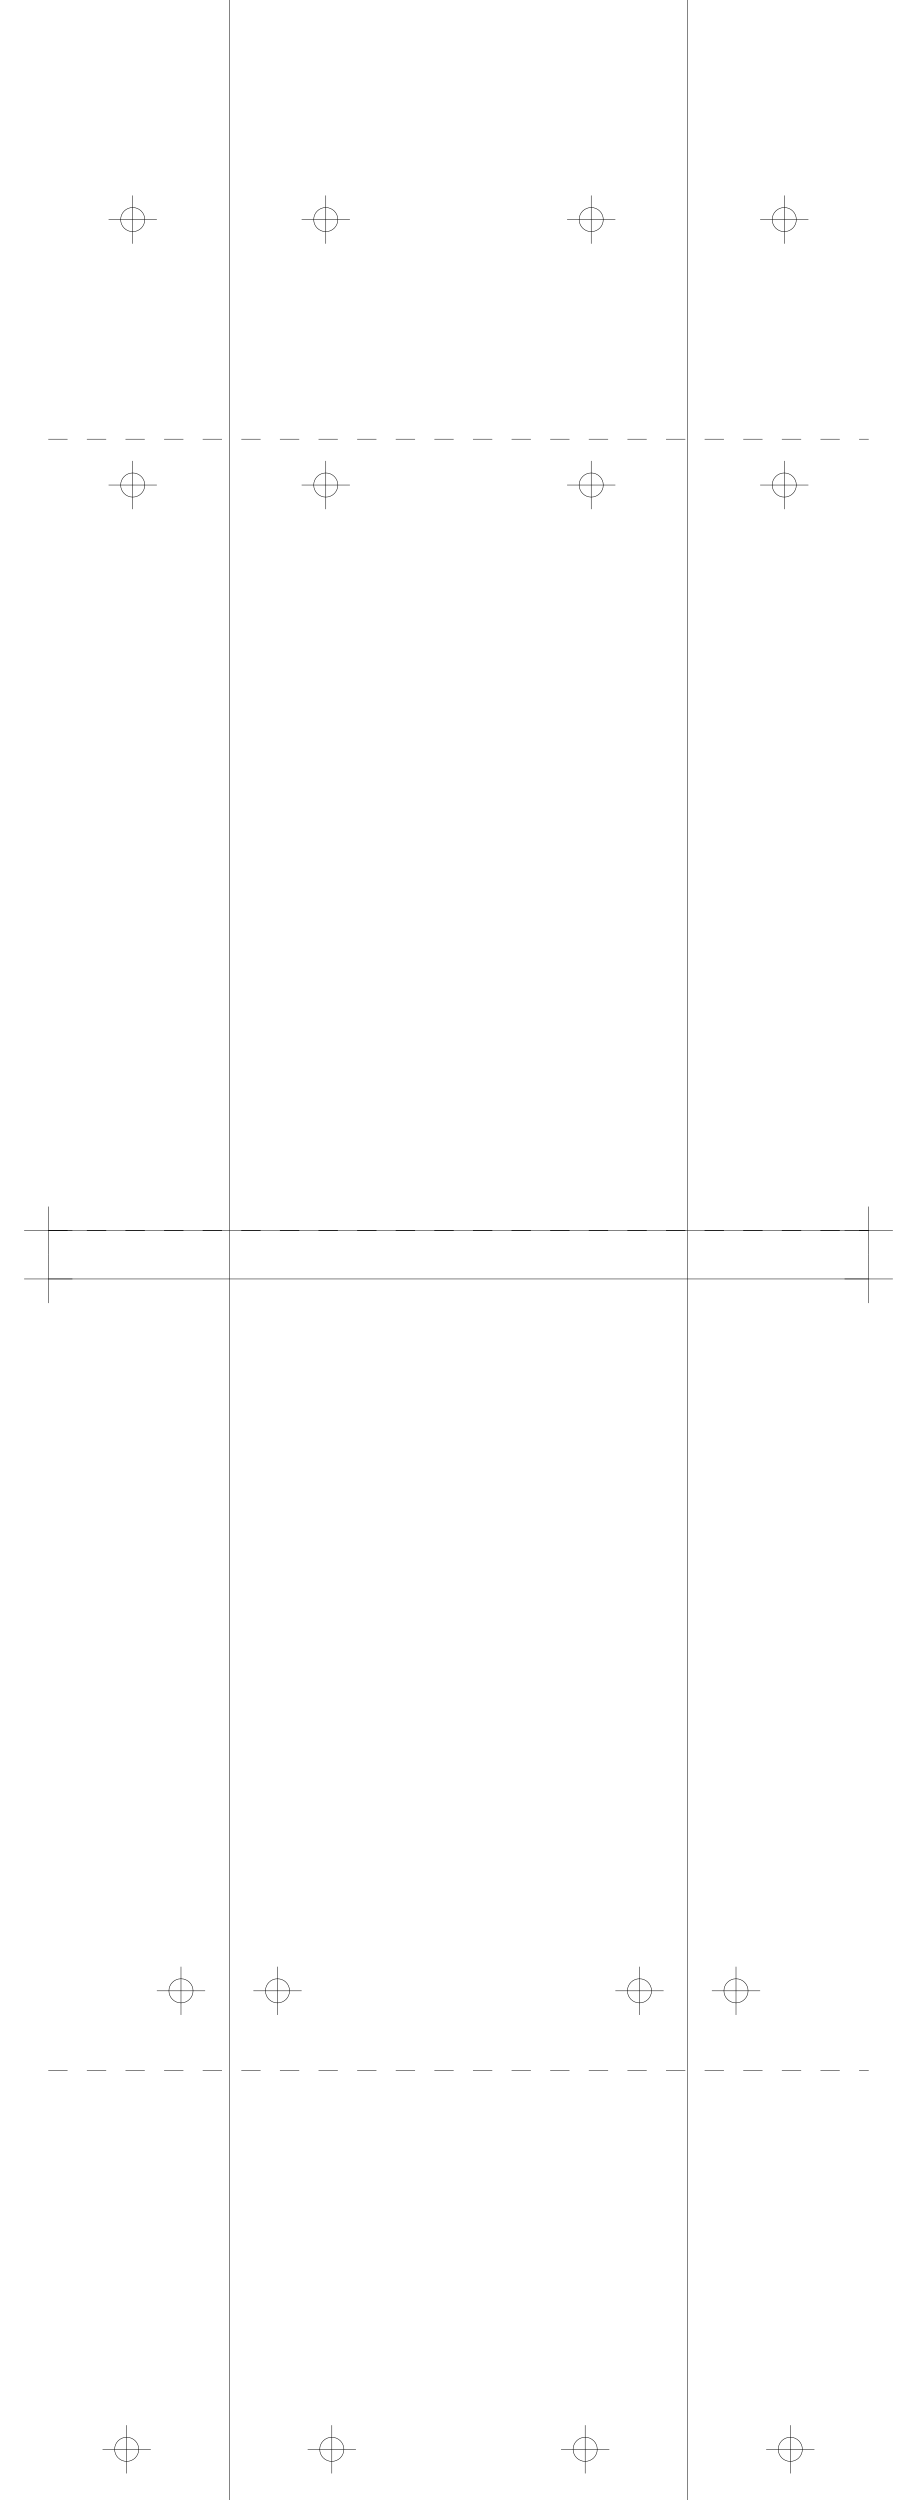
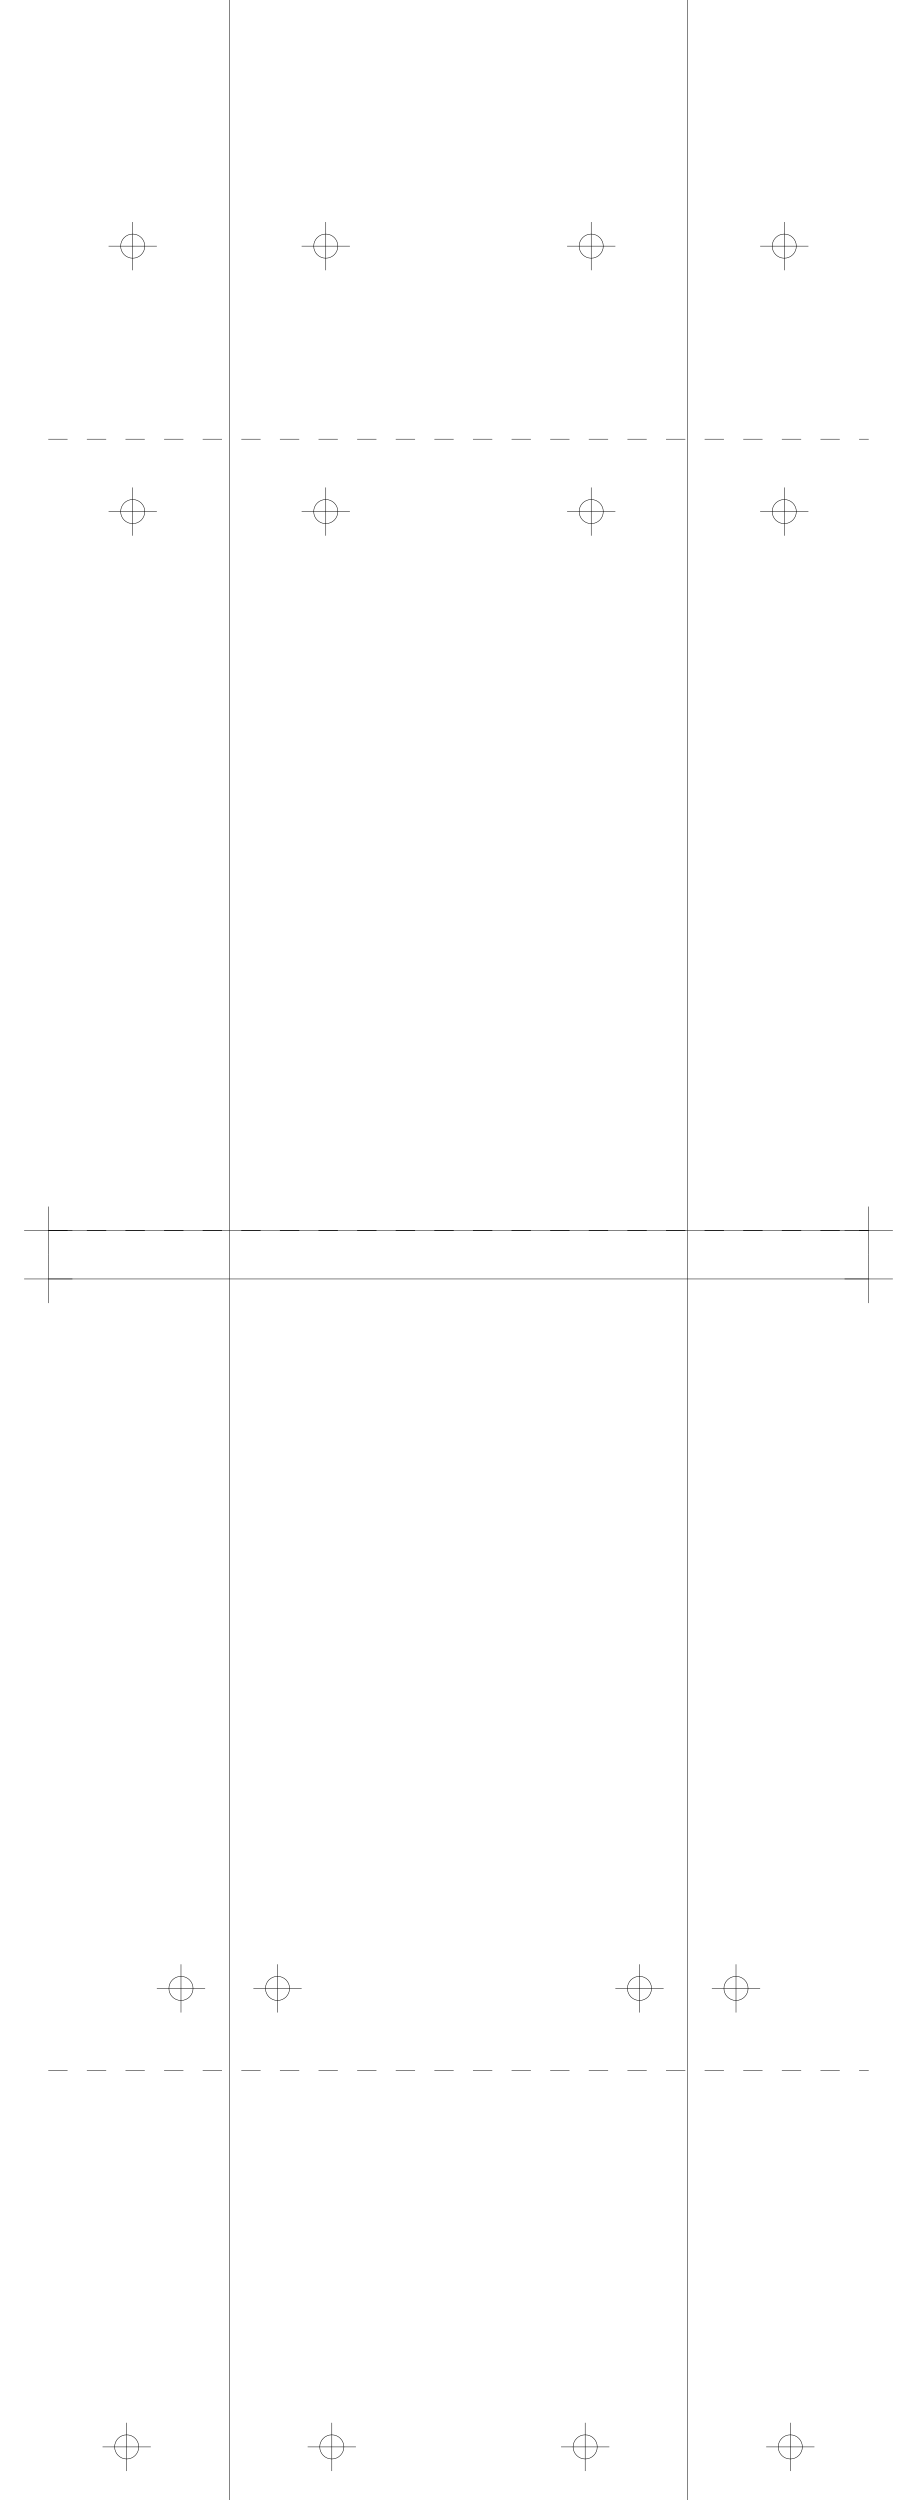
<svg xmlns="http://www.w3.org/2000/svg" version="1.2" width="190.0mm" height="518.0mm" viewBox="0 0 190.0 518.0">
  <line x1="47.5" y1="0.0" x2="47.5" y2="518.0" stroke="black" stroke-width="0.1" />
  <line x1="142.5" y1="0.0" x2="142.5" y2="518.0" stroke="black" stroke-width="0.1" />
  <line x1="10.0" y1="255.0" x2="180.0" y2="255.0" stroke="black" stroke-width="0.1" />
  <line x1="5.0" y1="255.0" x2="15.0" y2="255.0" stroke="black" stroke-width="0.1" />
  <line x1="10.0" y1="250.0" x2="10.0" y2="260.0" stroke="black" stroke-width="0.1" />
  <line x1="175.0" y1="255.0" x2="185.0" y2="255.0" stroke="black" stroke-width="0.1" />
  <line x1="180.0" y1="250.0" x2="180.0" y2="260.0" stroke="black" stroke-width="0.1" />
  <line x1="10.0" y1="265.0" x2="180.0" y2="265.0" stroke="black" stroke-width="0.1" />
  <line x1="5.0" y1="265.0" x2="15.0" y2="265.0" stroke="black" stroke-width="0.1" />
  <line x1="10.0" y1="260.0" x2="10.0" y2="270.0" stroke="black" stroke-width="0.1" />
  <line x1="175.0" y1="265.0" x2="185.0" y2="265.0" stroke="black" stroke-width="0.1" />
  <line x1="180.0" y1="260.0" x2="180.0" y2="270.0" stroke="black" stroke-width="0.1" />
  <line x1="10.0" y1="255.0" x2="180.0" y2="255.0" stroke="black" stroke-width="0.1" stroke-dasharray="4 4" />
  <line x1="10.0" y1="91.0" x2="180.0" y2="91.0" stroke="black" stroke-width="0.1" stroke-dasharray="4 4" />
-   <circle cx="67.5" cy="45.5" r="2.5" fill="none" stroke="black" stroke-width="0.1" />
-   <line x1="62.5" y1="45.5" x2="72.5" y2="45.5" stroke="black" stroke-width="0.1" />
-   <line x1="67.5" y1="40.5" x2="67.5" y2="50.5" stroke="black" stroke-width="0.1" />
-   <circle cx="162.5" cy="45.5" r="2.5" fill="none" stroke="black" stroke-width="0.1" />
-   <line x1="157.5" y1="45.5" x2="167.5" y2="45.5" stroke="black" stroke-width="0.1" />
-   <line x1="162.5" y1="40.5" x2="162.5" y2="50.5" stroke="black" stroke-width="0.1" />
-   <circle cx="27.5" cy="45.5" r="2.5" fill="none" stroke="black" stroke-width="0.1" />
-   <line x1="22.5" y1="45.5" x2="32.5" y2="45.5" stroke="black" stroke-width="0.1" />
-   <line x1="27.5" y1="40.5" x2="27.5" y2="50.5" stroke="black" stroke-width="0.1" />
-   <circle cx="122.5" cy="45.5" r="2.5" fill="none" stroke="black" stroke-width="0.1" />
-   <line x1="117.5" y1="45.5" x2="127.5" y2="45.5" stroke="black" stroke-width="0.1" />
-   <line x1="122.5" y1="40.5" x2="122.5" y2="50.5" stroke="black" stroke-width="0.1" />
-   <circle cx="67.5" cy="100.5" r="2.5" fill="none" stroke="black" stroke-width="0.1" />
-   <line x1="62.5" y1="100.5" x2="72.5" y2="100.5" stroke="black" stroke-width="0.1" />
-   <line x1="67.5" y1="95.5" x2="67.5" y2="105.5" stroke="black" stroke-width="0.1" />
-   <circle cx="162.5" cy="100.5" r="2.5" fill="none" stroke="black" stroke-width="0.1" />
-   <line x1="157.5" y1="100.5" x2="167.5" y2="100.5" stroke="black" stroke-width="0.1" />
-   <line x1="162.5" y1="95.5" x2="162.5" y2="105.5" stroke="black" stroke-width="0.1" />
-   <circle cx="27.5" cy="100.5" r="2.5" fill="none" stroke="black" stroke-width="0.1" />
-   <line x1="22.5" y1="100.5" x2="32.5" y2="100.5" stroke="black" stroke-width="0.1" />
-   <line x1="27.5" y1="95.5" x2="27.5" y2="105.5" stroke="black" stroke-width="0.1" />
-   <circle cx="122.5" cy="100.5" r="2.5" fill="none" stroke="black" stroke-width="0.1" />
-   <line x1="117.5" y1="100.5" x2="127.5" y2="100.5" stroke="black" stroke-width="0.1" />
-   <line x1="122.5" y1="95.5" x2="122.5" y2="105.5" stroke="black" stroke-width="0.1" />
+   <circle cx="67.5" cy="51.0" r="2.5" fill="none" stroke="black" stroke-width="0.1" />
+   <line x1="62.5" y1="51.0" x2="72.5" y2="51.0" stroke="black" stroke-width="0.1" />
+   <line x1="67.5" y1="46.0" x2="67.5" y2="56.0" stroke="black" stroke-width="0.1" />
+   <circle cx="162.5" cy="51.0" r="2.5" fill="none" stroke="black" stroke-width="0.1" />
+   <line x1="157.5" y1="51.0" x2="167.5" y2="51.0" stroke="black" stroke-width="0.1" />
+   <line x1="162.5" y1="46.0" x2="162.5" y2="56.0" stroke="black" stroke-width="0.1" />
+   <circle cx="27.5" cy="51.0" r="2.5" fill="none" stroke="black" stroke-width="0.1" />
+   <line x1="22.5" y1="51.0" x2="32.5" y2="51.0" stroke="black" stroke-width="0.1" />
+   <line x1="27.5" y1="46.0" x2="27.5" y2="56.0" stroke="black" stroke-width="0.1" />
+   <circle cx="122.5" cy="51.0" r="2.5" fill="none" stroke="black" stroke-width="0.1" />
+   <line x1="117.5" y1="51.0" x2="127.5" y2="51.0" stroke="black" stroke-width="0.1" />
+   <line x1="122.5" y1="46.0" x2="122.5" y2="56.0" stroke="black" stroke-width="0.1" />
+   <circle cx="67.5" cy="106.0" r="2.5" fill="none" stroke="black" stroke-width="0.1" />
+   <line x1="62.5" y1="106.0" x2="72.5" y2="106.0" stroke="black" stroke-width="0.1" />
+   <line x1="67.5" y1="101.0" x2="67.5" y2="111.0" stroke="black" stroke-width="0.1" />
+   <circle cx="162.5" cy="106.0" r="2.5" fill="none" stroke="black" stroke-width="0.1" />
+   <line x1="157.5" y1="106.0" x2="167.5" y2="106.0" stroke="black" stroke-width="0.1" />
+   <line x1="162.5" y1="101.0" x2="162.5" y2="111.0" stroke="black" stroke-width="0.1" />
+   <circle cx="27.5" cy="106.0" r="2.5" fill="none" stroke="black" stroke-width="0.1" />
+   <line x1="22.5" y1="106.0" x2="32.5" y2="106.0" stroke="black" stroke-width="0.1" />
+   <line x1="27.5" y1="101.0" x2="27.5" y2="111.0" stroke="black" stroke-width="0.1" />
+   <circle cx="122.5" cy="106.0" r="2.5" fill="none" stroke="black" stroke-width="0.1" />
+   <line x1="117.5" y1="106.0" x2="127.5" y2="106.0" stroke="black" stroke-width="0.1" />
+   <line x1="122.5" y1="101.0" x2="122.5" y2="111.0" stroke="black" stroke-width="0.1" />
  <line x1="10.0" y1="255.0" x2="180.0" y2="255.0" stroke="black" stroke-width="0.1" stroke-dasharray="4 4" />
  <line x1="10.0" y1="429.0" x2="180.0" y2="429.0" stroke="black" stroke-width="0.1" stroke-dasharray="4 4" />
-   <circle cx="57.5" cy="412.5" r="2.5" fill="none" stroke="black" stroke-width="0.1" />
-   <line x1="52.5" y1="412.5" x2="62.5" y2="412.5" stroke="black" stroke-width="0.1" />
-   <line x1="57.5" y1="407.5" x2="57.5" y2="417.5" stroke="black" stroke-width="0.1" />
-   <circle cx="152.5" cy="412.5" r="2.5" fill="none" stroke="black" stroke-width="0.1" />
-   <line x1="147.5" y1="412.5" x2="157.5" y2="412.5" stroke="black" stroke-width="0.1" />
-   <line x1="152.5" y1="407.5" x2="152.5" y2="417.5" stroke="black" stroke-width="0.1" />
-   <circle cx="37.5" cy="412.5" r="2.5" fill="none" stroke="black" stroke-width="0.1" />
-   <line x1="32.5" y1="412.5" x2="42.5" y2="412.5" stroke="black" stroke-width="0.1" />
-   <line x1="37.5" y1="407.5" x2="37.5" y2="417.5" stroke="black" stroke-width="0.1" />
-   <circle cx="132.5" cy="412.5" r="2.5" fill="none" stroke="black" stroke-width="0.1" />
-   <line x1="127.5" y1="412.5" x2="137.5" y2="412.5" stroke="black" stroke-width="0.1" />
-   <line x1="132.5" y1="407.5" x2="132.5" y2="417.5" stroke="black" stroke-width="0.1" />
-   <circle cx="68.75" cy="507.5" r="2.5" fill="none" stroke="black" stroke-width="0.1" />
-   <line x1="63.75" y1="507.5" x2="73.75" y2="507.5" stroke="black" stroke-width="0.1" />
-   <line x1="68.75" y1="502.5" x2="68.75" y2="512.5" stroke="black" stroke-width="0.1" />
-   <circle cx="163.75" cy="507.5" r="2.5" fill="none" stroke="black" stroke-width="0.1" />
-   <line x1="158.75" y1="507.5" x2="168.75" y2="507.5" stroke="black" stroke-width="0.1" />
-   <line x1="163.75" y1="502.5" x2="163.75" y2="512.5" stroke="black" stroke-width="0.1" />
-   <circle cx="26.25" cy="507.5" r="2.5" fill="none" stroke="black" stroke-width="0.1" />
-   <line x1="21.25" y1="507.5" x2="31.25" y2="507.5" stroke="black" stroke-width="0.1" />
-   <line x1="26.25" y1="502.5" x2="26.25" y2="512.5" stroke="black" stroke-width="0.1" />
-   <circle cx="121.25" cy="507.5" r="2.5" fill="none" stroke="black" stroke-width="0.1" />
-   <line x1="116.25" y1="507.5" x2="126.25" y2="507.5" stroke="black" stroke-width="0.1" />
-   <line x1="121.25" y1="502.5" x2="121.25" y2="512.5" stroke="black" stroke-width="0.1" />
+   <circle cx="57.5" cy="412.0" r="2.5" fill="none" stroke="black" stroke-width="0.1" />
+   <line x1="52.5" y1="412.0" x2="62.5" y2="412.0" stroke="black" stroke-width="0.1" />
+   <line x1="57.5" y1="407.0" x2="57.5" y2="417.0" stroke="black" stroke-width="0.1" />
+   <circle cx="152.5" cy="412.0" r="2.5" fill="none" stroke="black" stroke-width="0.1" />
+   <line x1="147.5" y1="412.0" x2="157.5" y2="412.0" stroke="black" stroke-width="0.1" />
+   <line x1="152.5" y1="407.0" x2="152.5" y2="417.0" stroke="black" stroke-width="0.1" />
+   <circle cx="37.5" cy="412.0" r="2.5" fill="none" stroke="black" stroke-width="0.1" />
+   <line x1="32.5" y1="412.0" x2="42.5" y2="412.0" stroke="black" stroke-width="0.1" />
+   <line x1="37.5" y1="407.0" x2="37.5" y2="417.0" stroke="black" stroke-width="0.1" />
+   <circle cx="132.5" cy="412.0" r="2.5" fill="none" stroke="black" stroke-width="0.1" />
+   <line x1="127.5" y1="412.0" x2="137.5" y2="412.0" stroke="black" stroke-width="0.1" />
+   <line x1="132.5" y1="407.0" x2="132.5" y2="417.0" stroke="black" stroke-width="0.1" />
+   <circle cx="68.75" cy="507.0" r="2.5" fill="none" stroke="black" stroke-width="0.1" />
+   <line x1="63.75" y1="507.0" x2="73.75" y2="507.0" stroke="black" stroke-width="0.1" />
+   <line x1="68.75" y1="502.0" x2="68.75" y2="512.0" stroke="black" stroke-width="0.1" />
+   <circle cx="163.75" cy="507.0" r="2.5" fill="none" stroke="black" stroke-width="0.1" />
+   <line x1="158.75" y1="507.0" x2="168.75" y2="507.0" stroke="black" stroke-width="0.1" />
+   <line x1="163.75" y1="502.0" x2="163.75" y2="512.0" stroke="black" stroke-width="0.1" />
+   <circle cx="26.25" cy="507.0" r="2.5" fill="none" stroke="black" stroke-width="0.1" />
+   <line x1="21.25" y1="507.0" x2="31.25" y2="507.0" stroke="black" stroke-width="0.1" />
+   <line x1="26.25" y1="502.0" x2="26.25" y2="512.0" stroke="black" stroke-width="0.1" />
+   <circle cx="121.25" cy="507.0" r="2.5" fill="none" stroke="black" stroke-width="0.1" />
+   <line x1="116.25" y1="507.0" x2="126.25" y2="507.0" stroke="black" stroke-width="0.1" />
+   <line x1="121.25" y1="502.0" x2="121.25" y2="512.0" stroke="black" stroke-width="0.1" />
</svg>
